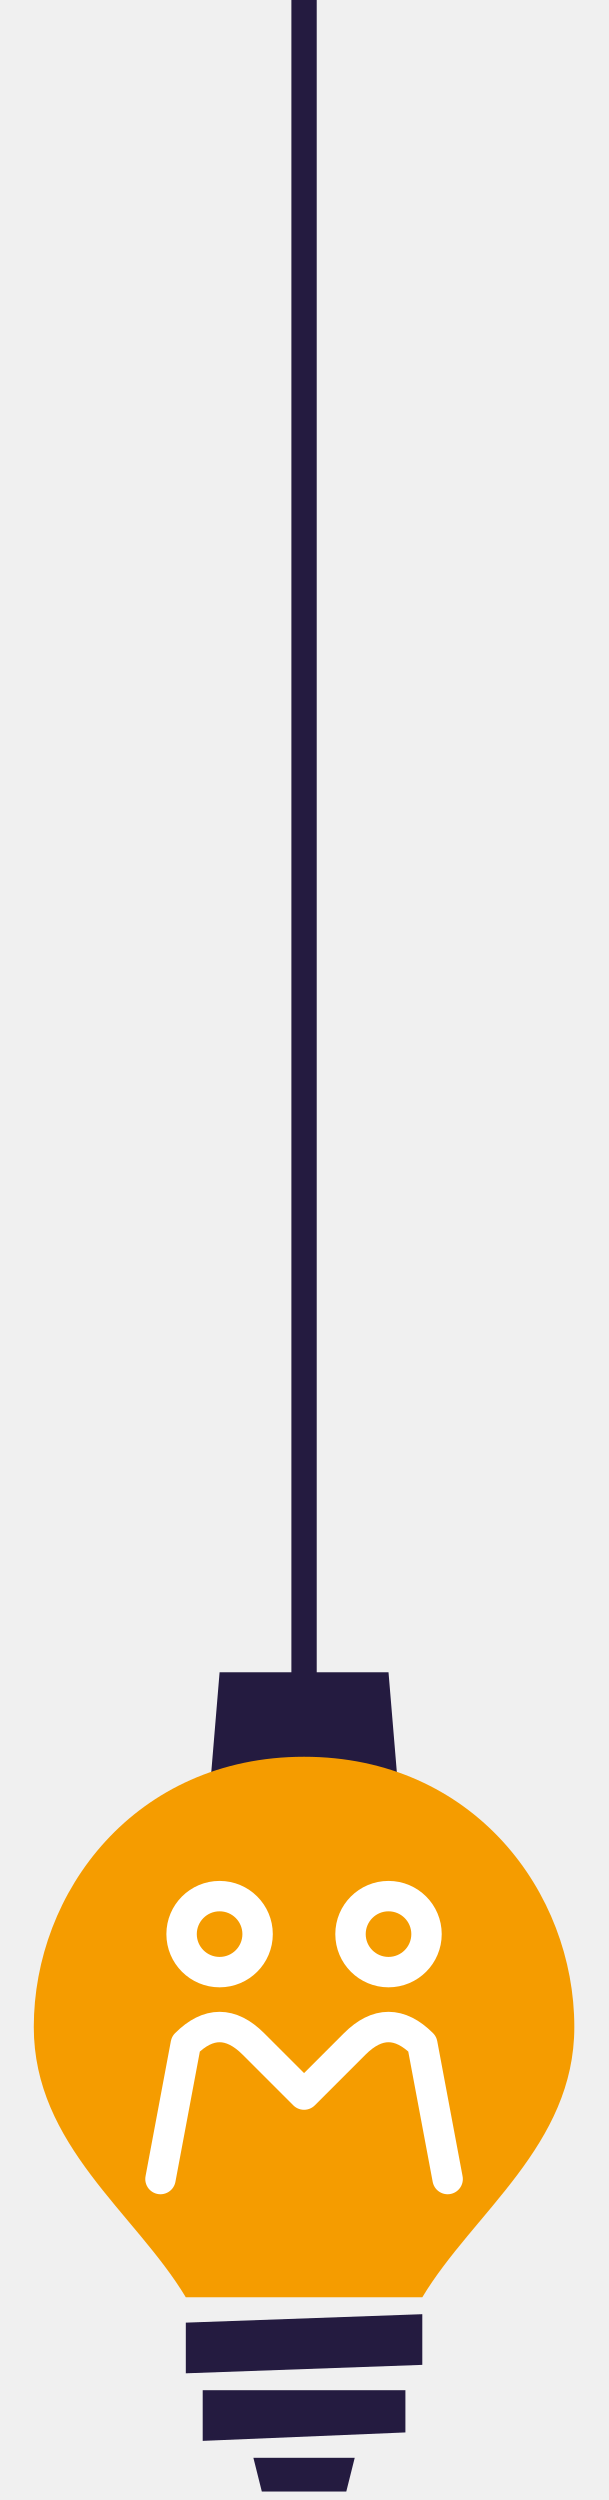
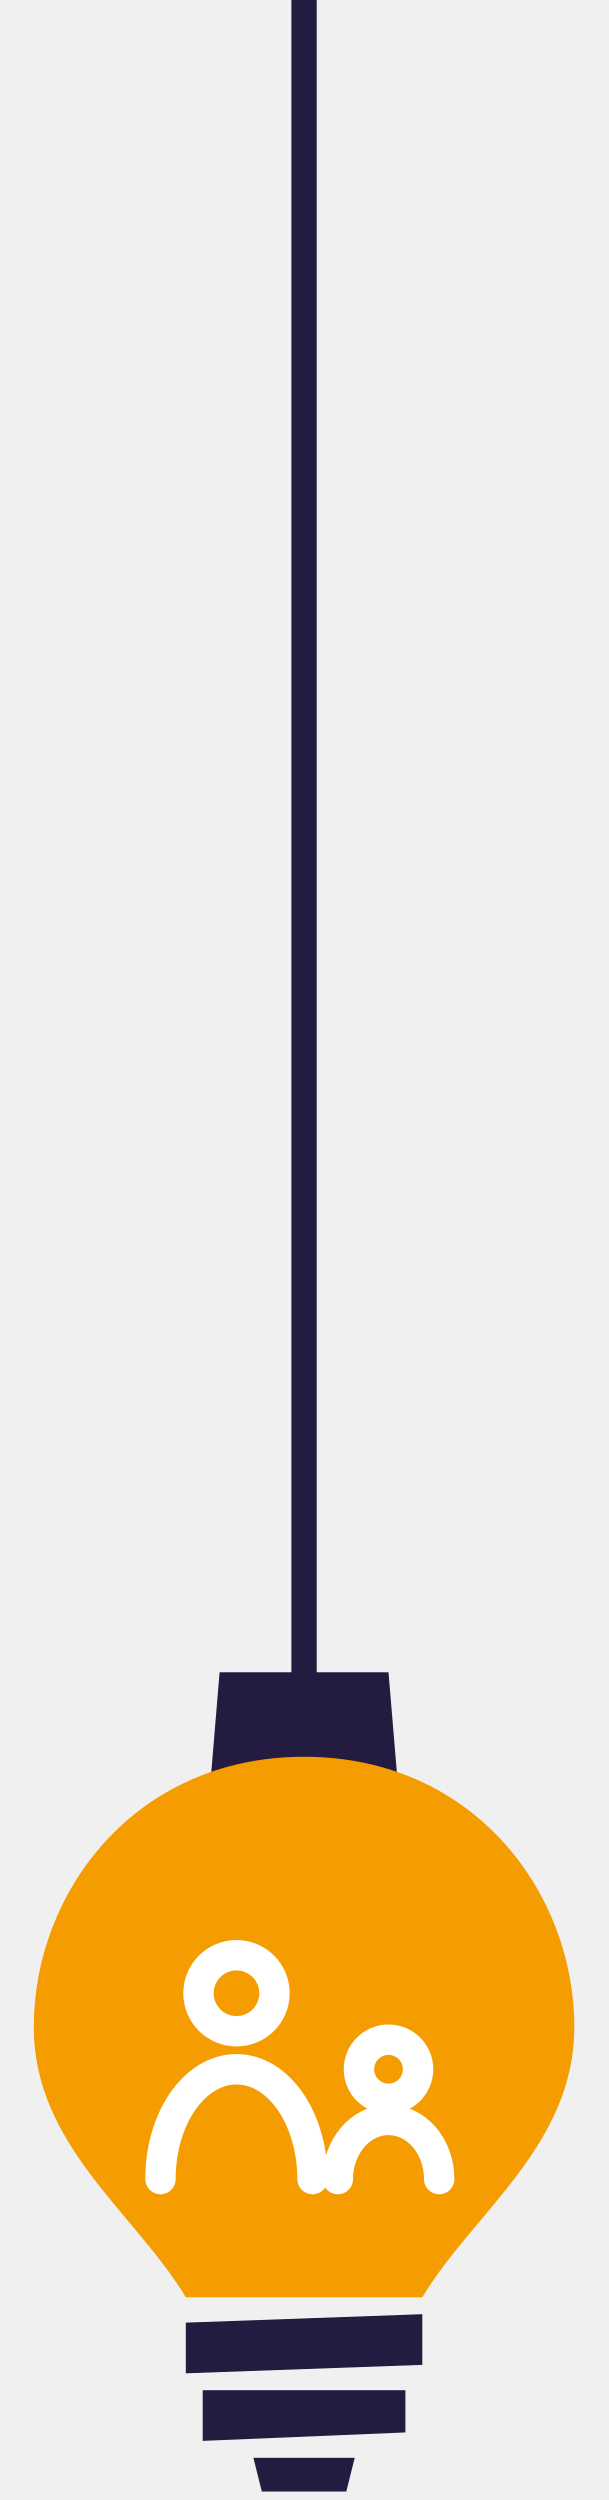
<svg xmlns="http://www.w3.org/2000/svg" viewBox="14 -200 72 296">
  <rect x="48.5" y="-200" width="3" height="208" fill="#241b40" />
  <polygon points="40,-2 60,-2 61,10 39,10" fill="#241b40" />
  <path d="M50,8 C70,8 82,24 82,40 C82,54 70,62 64,72 L36,72 C30,62 18,54 18,40 C18,24 30,8 50,8 Z" fill="#f59c00" />
  <polygon points="36,75 64,74 64,80 36,81" fill="#241b40" />
  <polygon points="38,83 62,83 62,88 38,89" fill="#241b40" />
  <polygon points="44,91 56,91 55,95 45,95" fill="#241b40" />
  <g fill="none" stroke="#fff" stroke-width="3.6" stroke-linejoin="round" stroke-linecap="round">
-     <circle cx="40" cy="29" r="4.5" />
-     <circle cx="60" cy="29" r="4.5" />
-     <path d="M33,58 L36,42 Q40,38 44,42 L50,48 L56,42 Q60,38 64,42 L67,58" />
+     <circle cx="42" cy="36" r="4.5" />
+     <path d="M33,58 A9,13 0 0 1 51,58" />
+     <circle cx="60" cy="45" r="3.5" />
+     <path d="M54,58 A6,7 0 0 1 66,58" />
  </g>
</svg>
